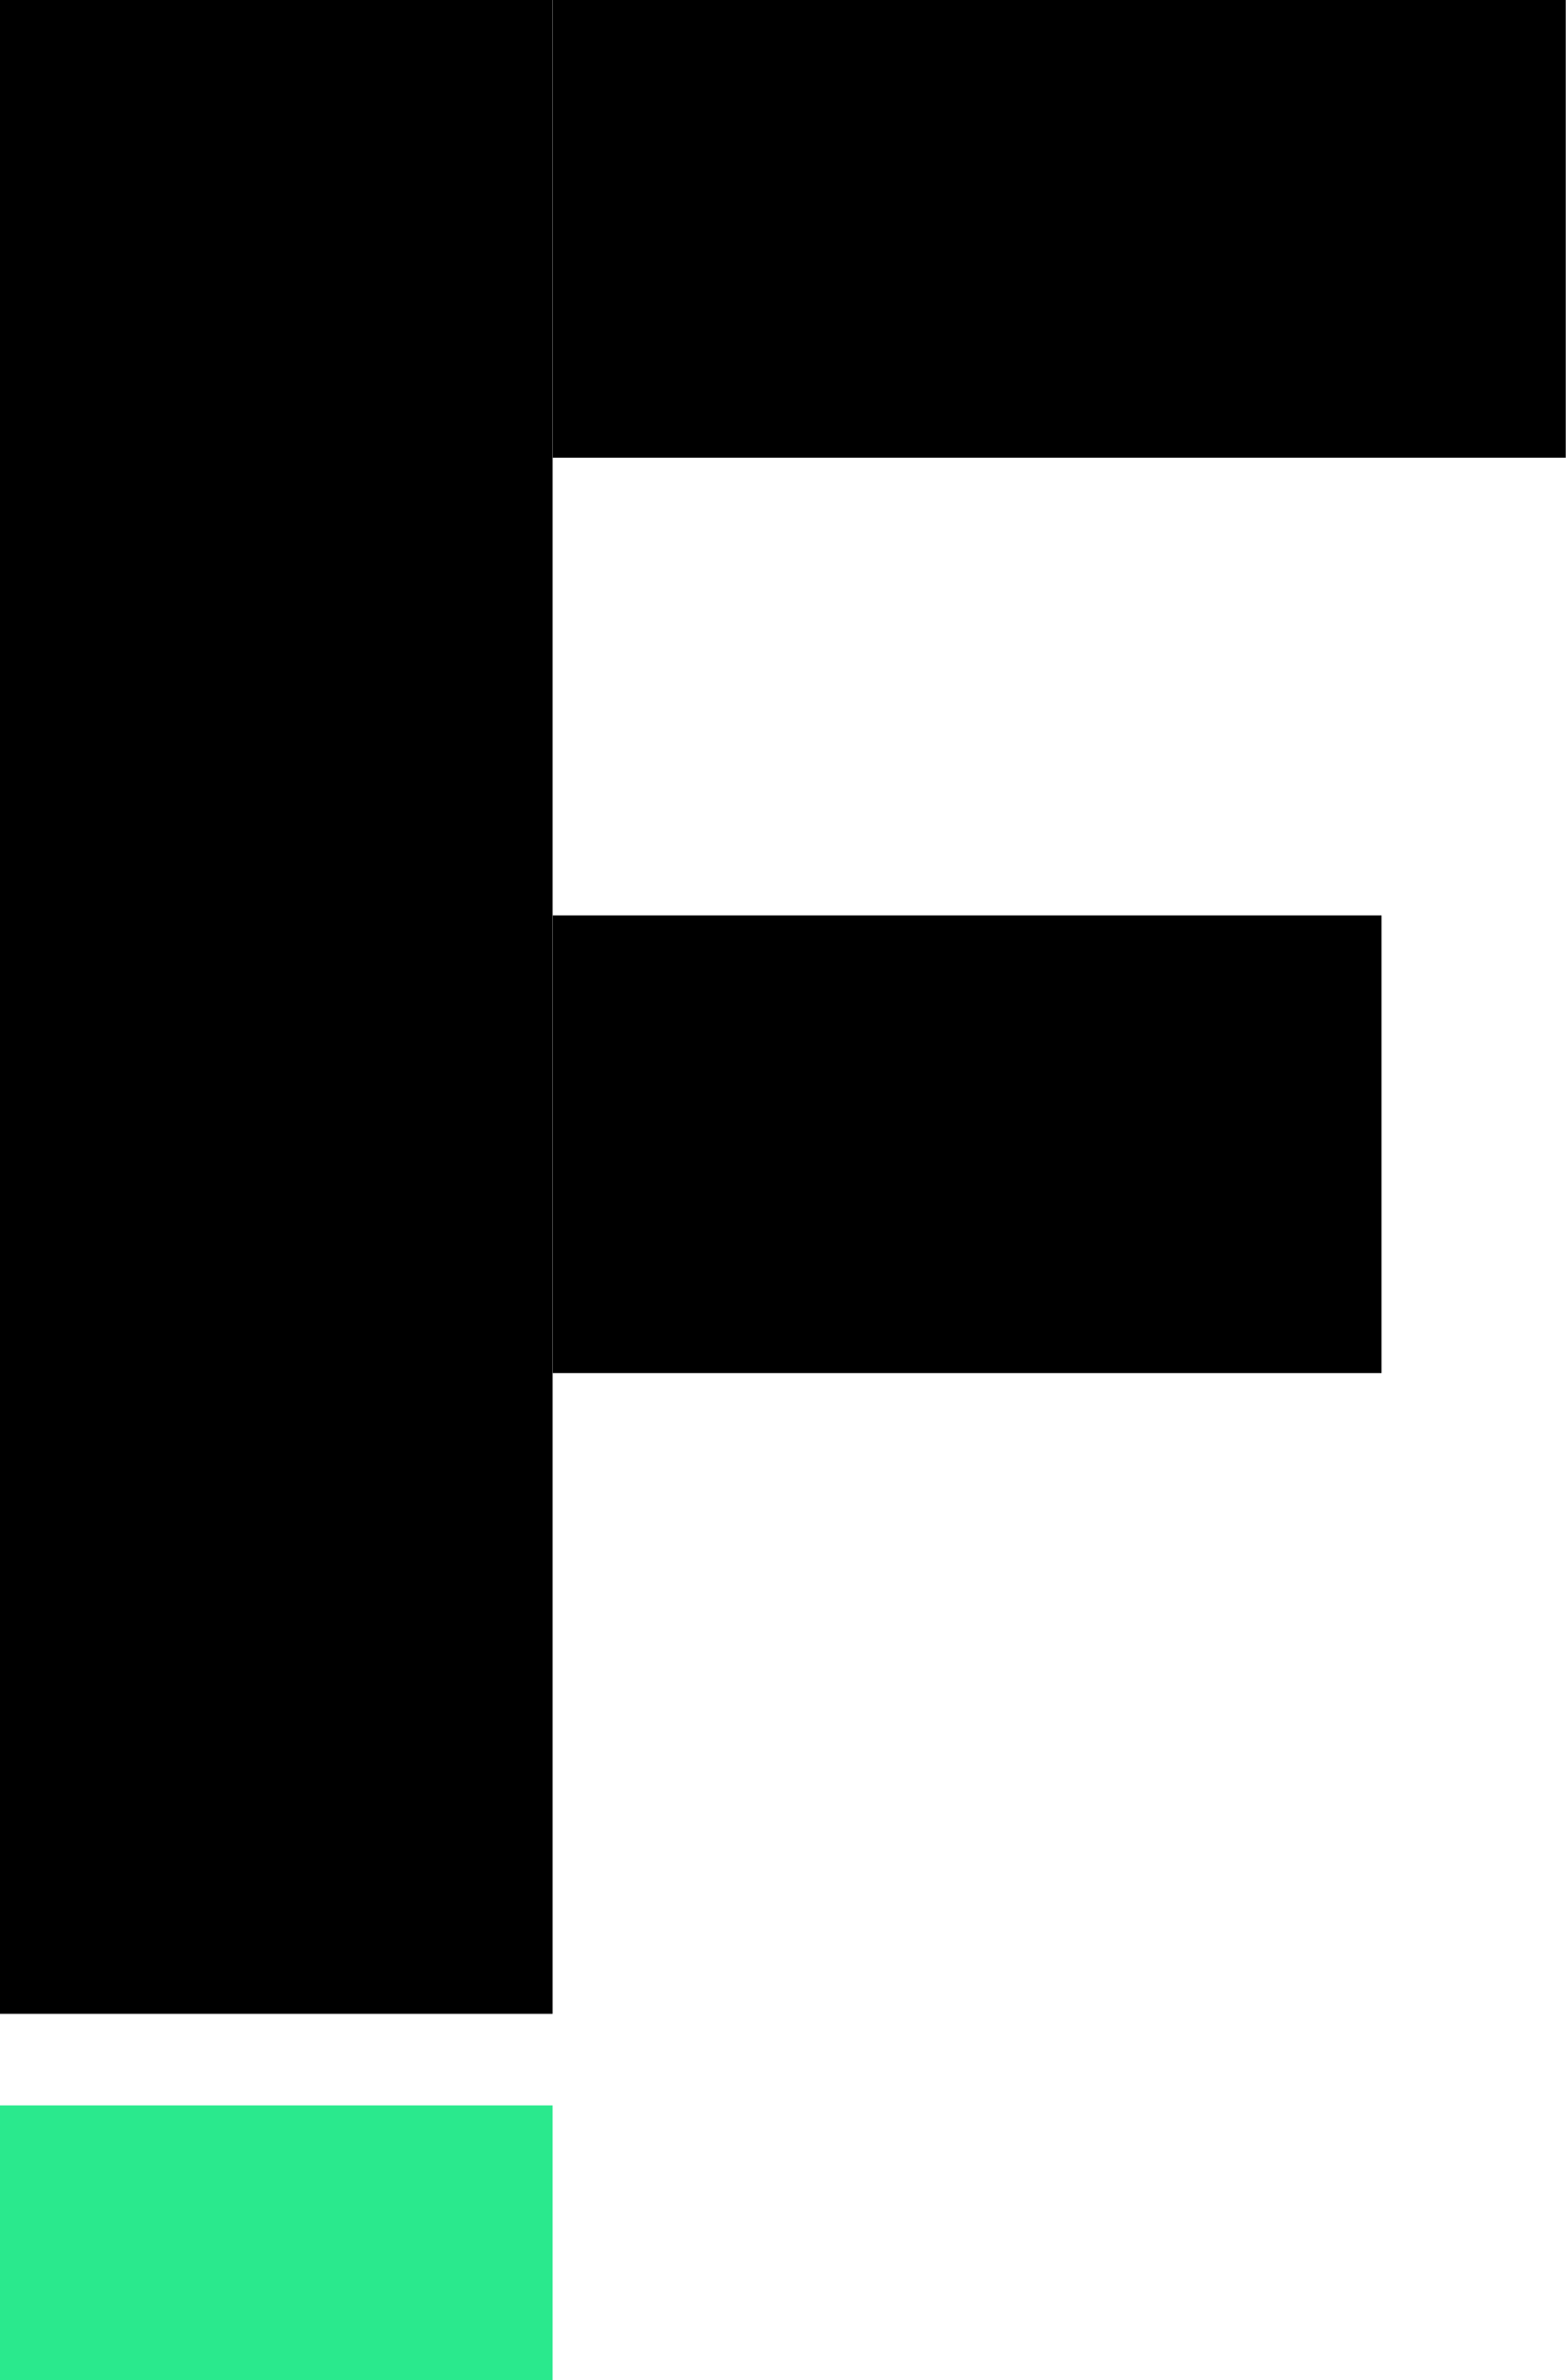
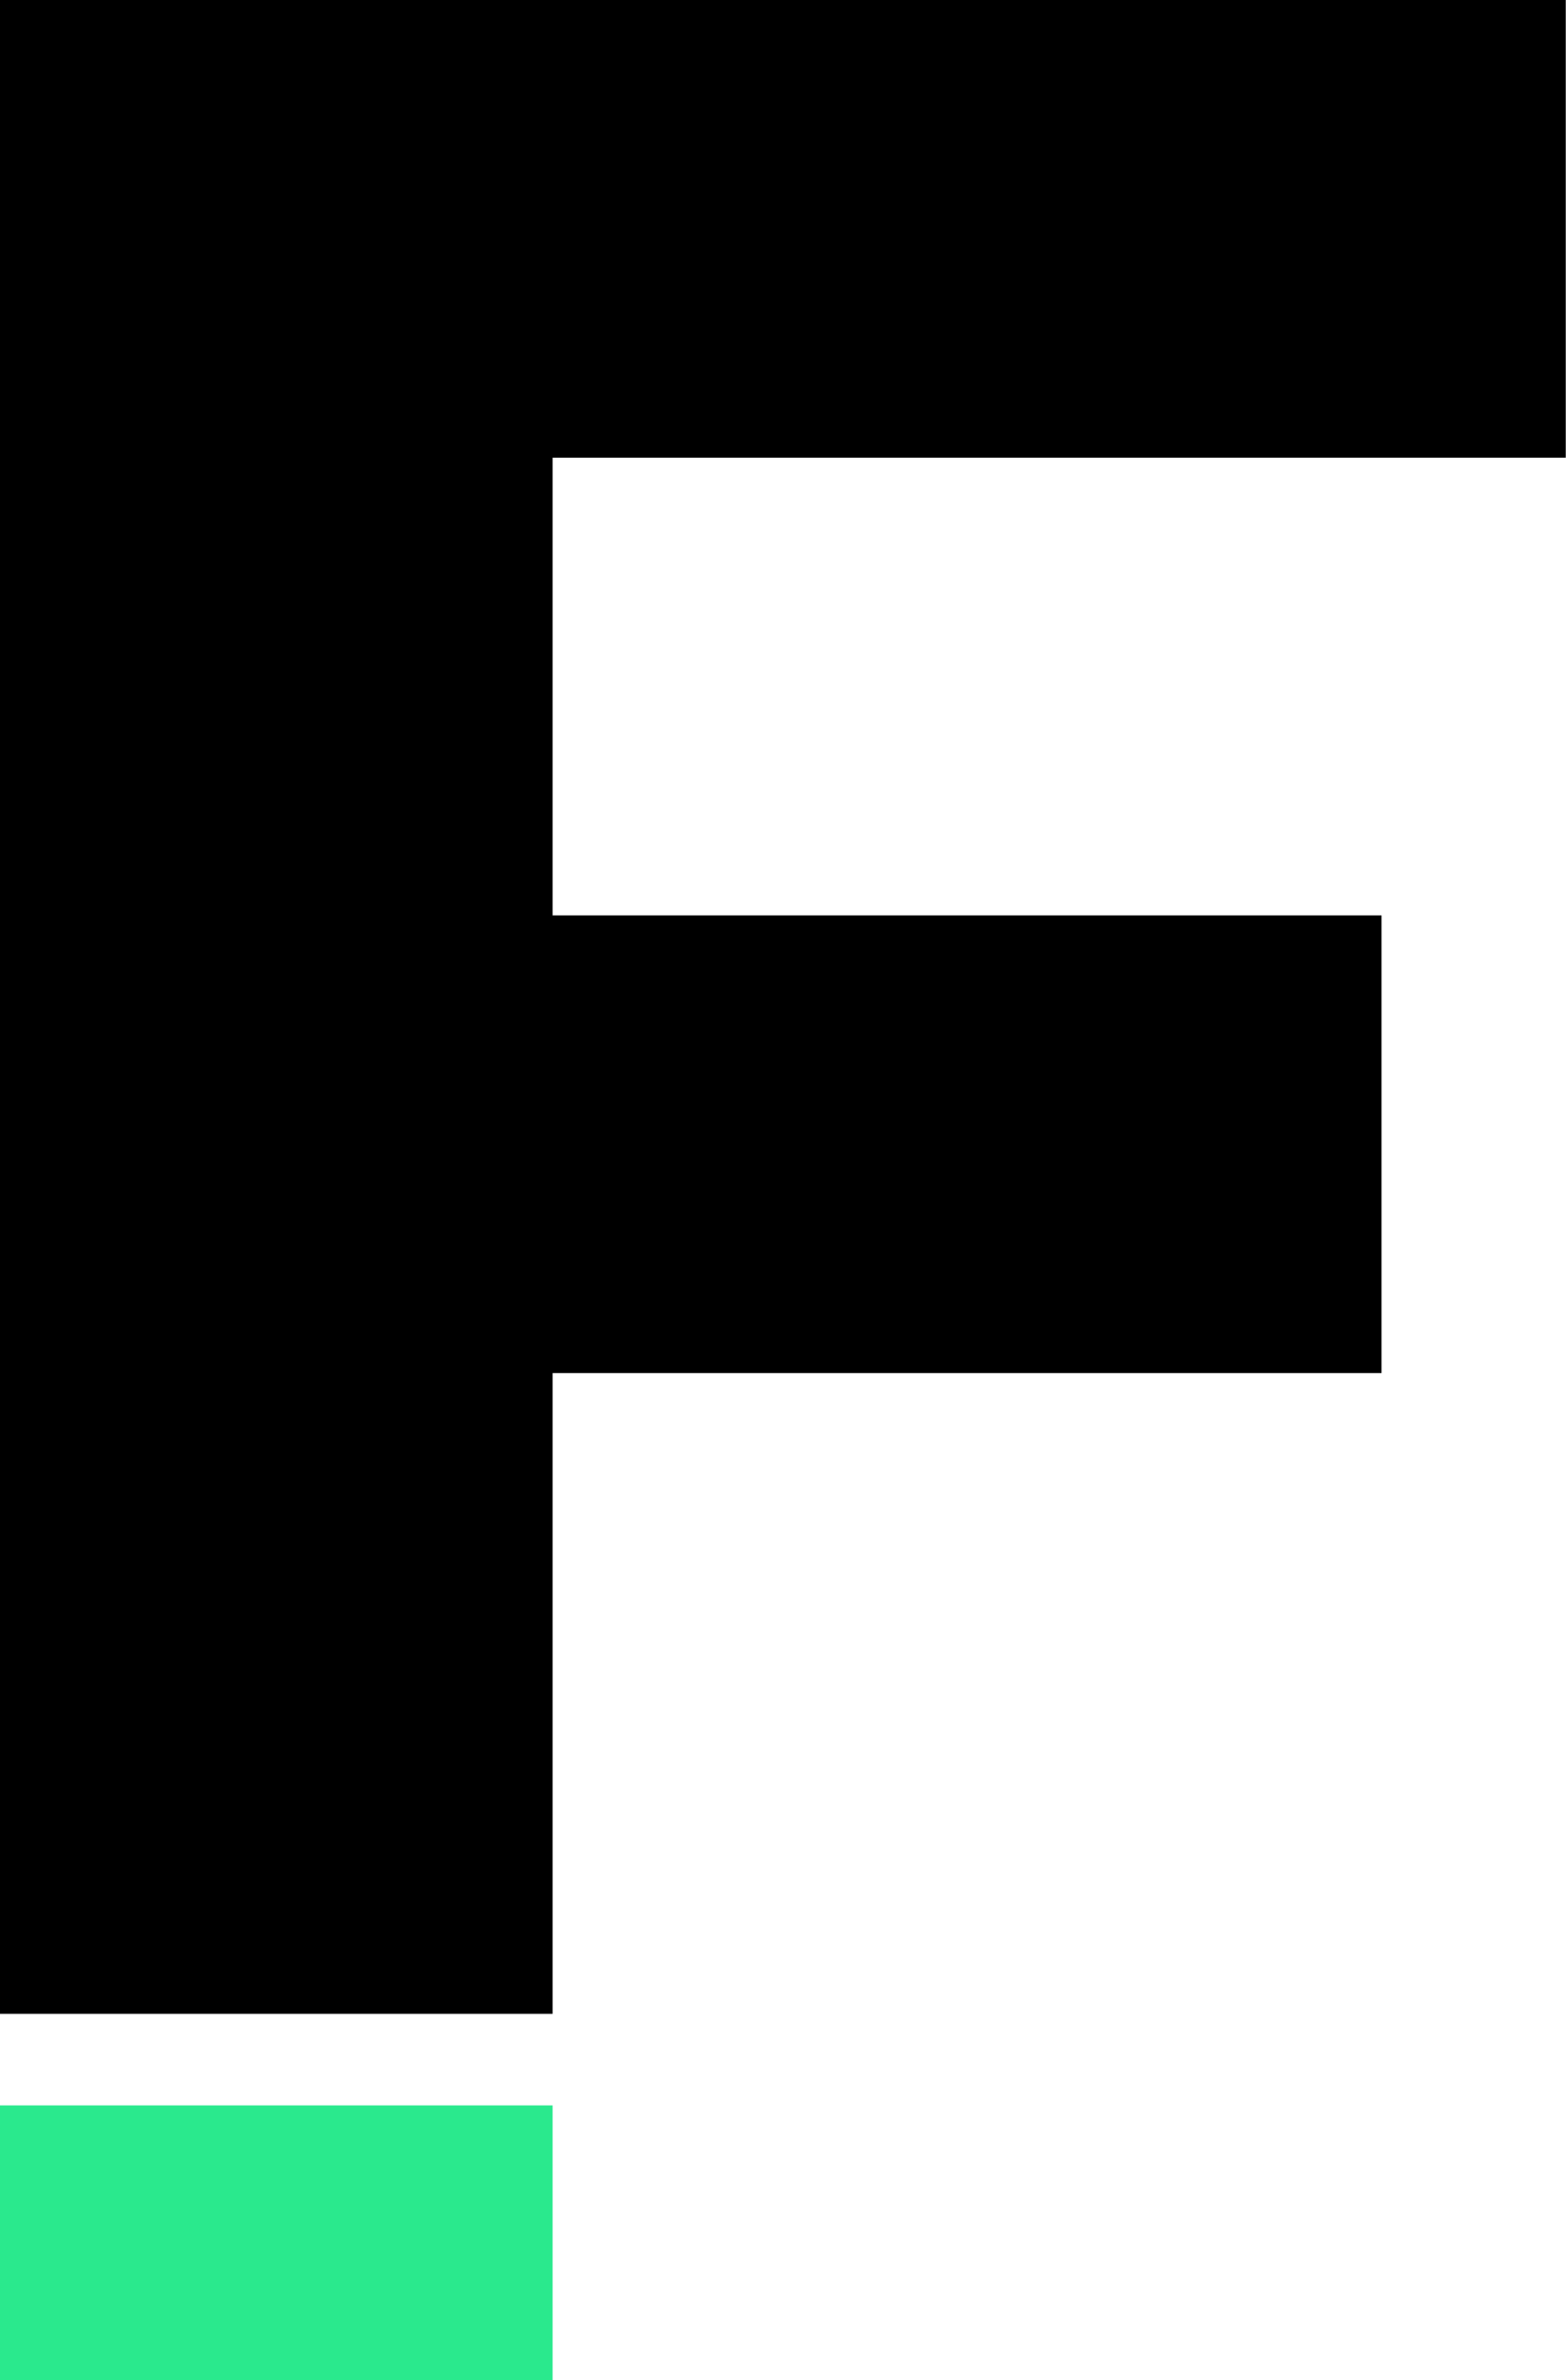
<svg xmlns="http://www.w3.org/2000/svg" width="50" height="76" viewBox="0 0 50 76" fill="none">
-   <path d="M0 0H17.647V64.308H0V0Z" fill="black" />
+   <path d="M0 0H17.647V64.308H0V0ZM17.647 0H50V14.615H17.647V0ZM17.647 29.231H44.118V43.846H17.647V29.231Z" fill="black" />
  <path d="M0 67.231H17.647V76H0V67.231Z" fill="#2AE98D" />
-   <path d="M17.647 0H50V14.615H17.647V0Z" fill="black" />
-   <path d="M17.647 29.231H44.118V43.846H17.647V29.231Z" fill="black" />
</svg>
